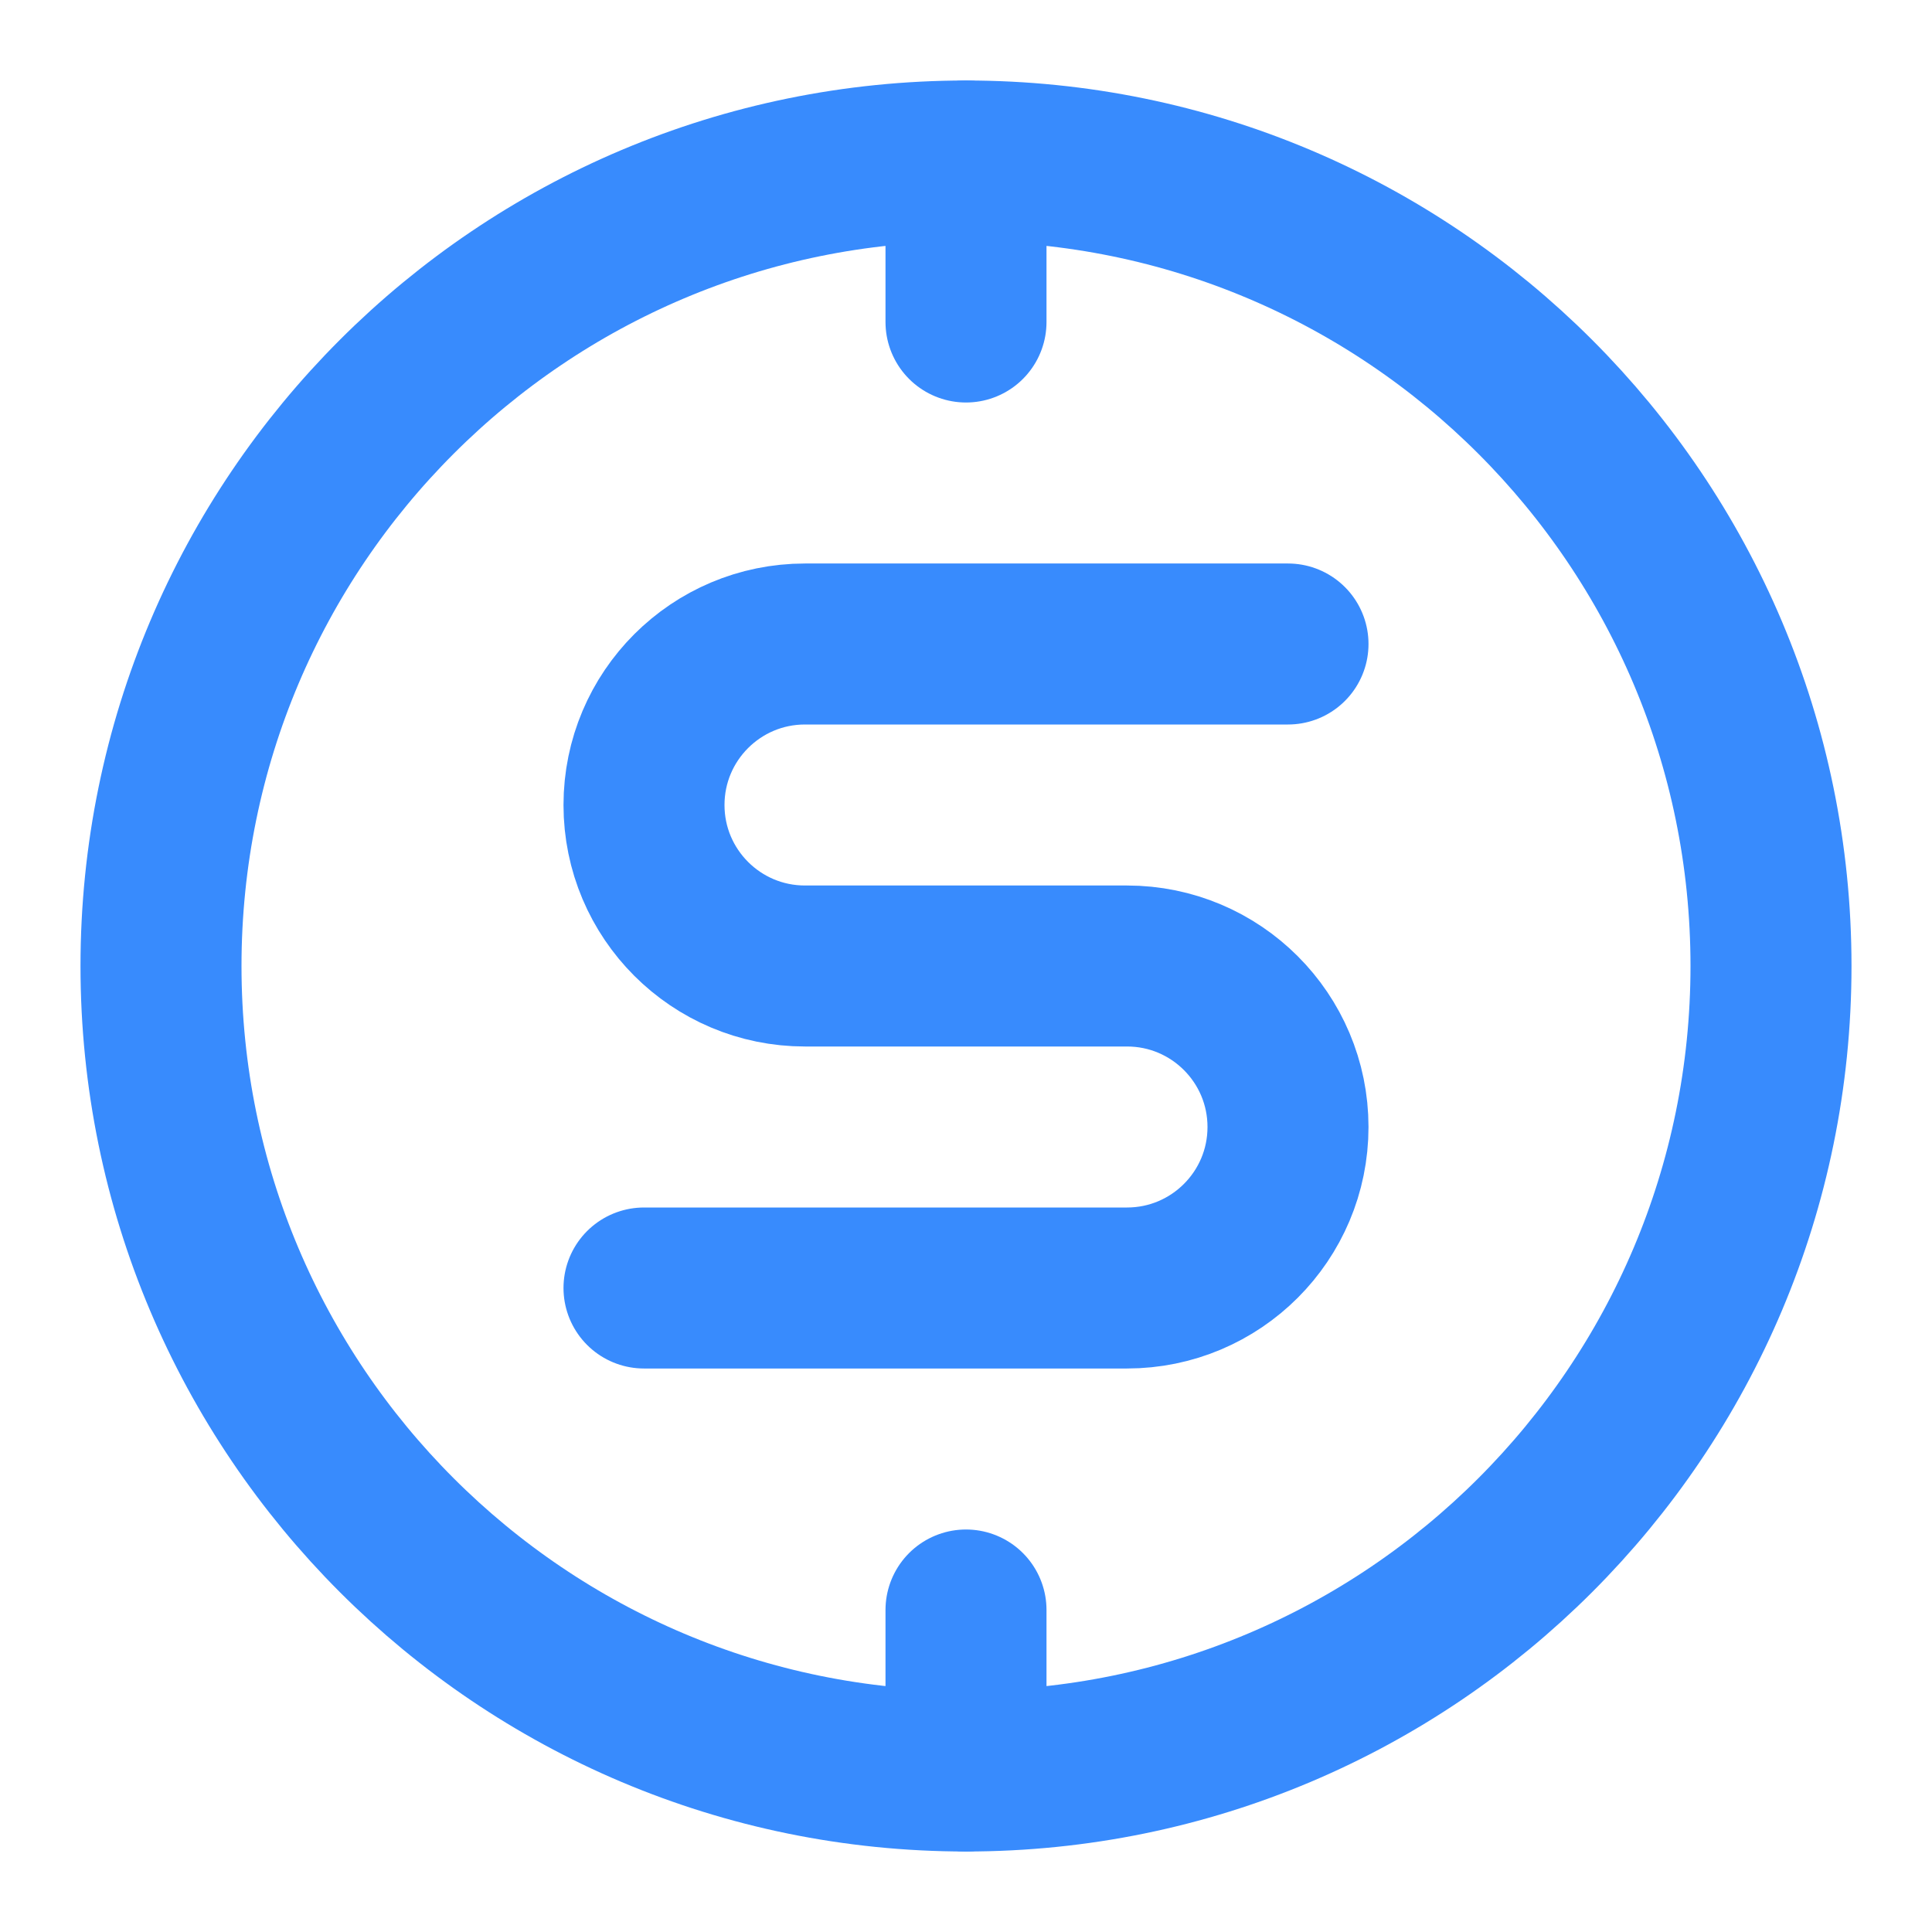
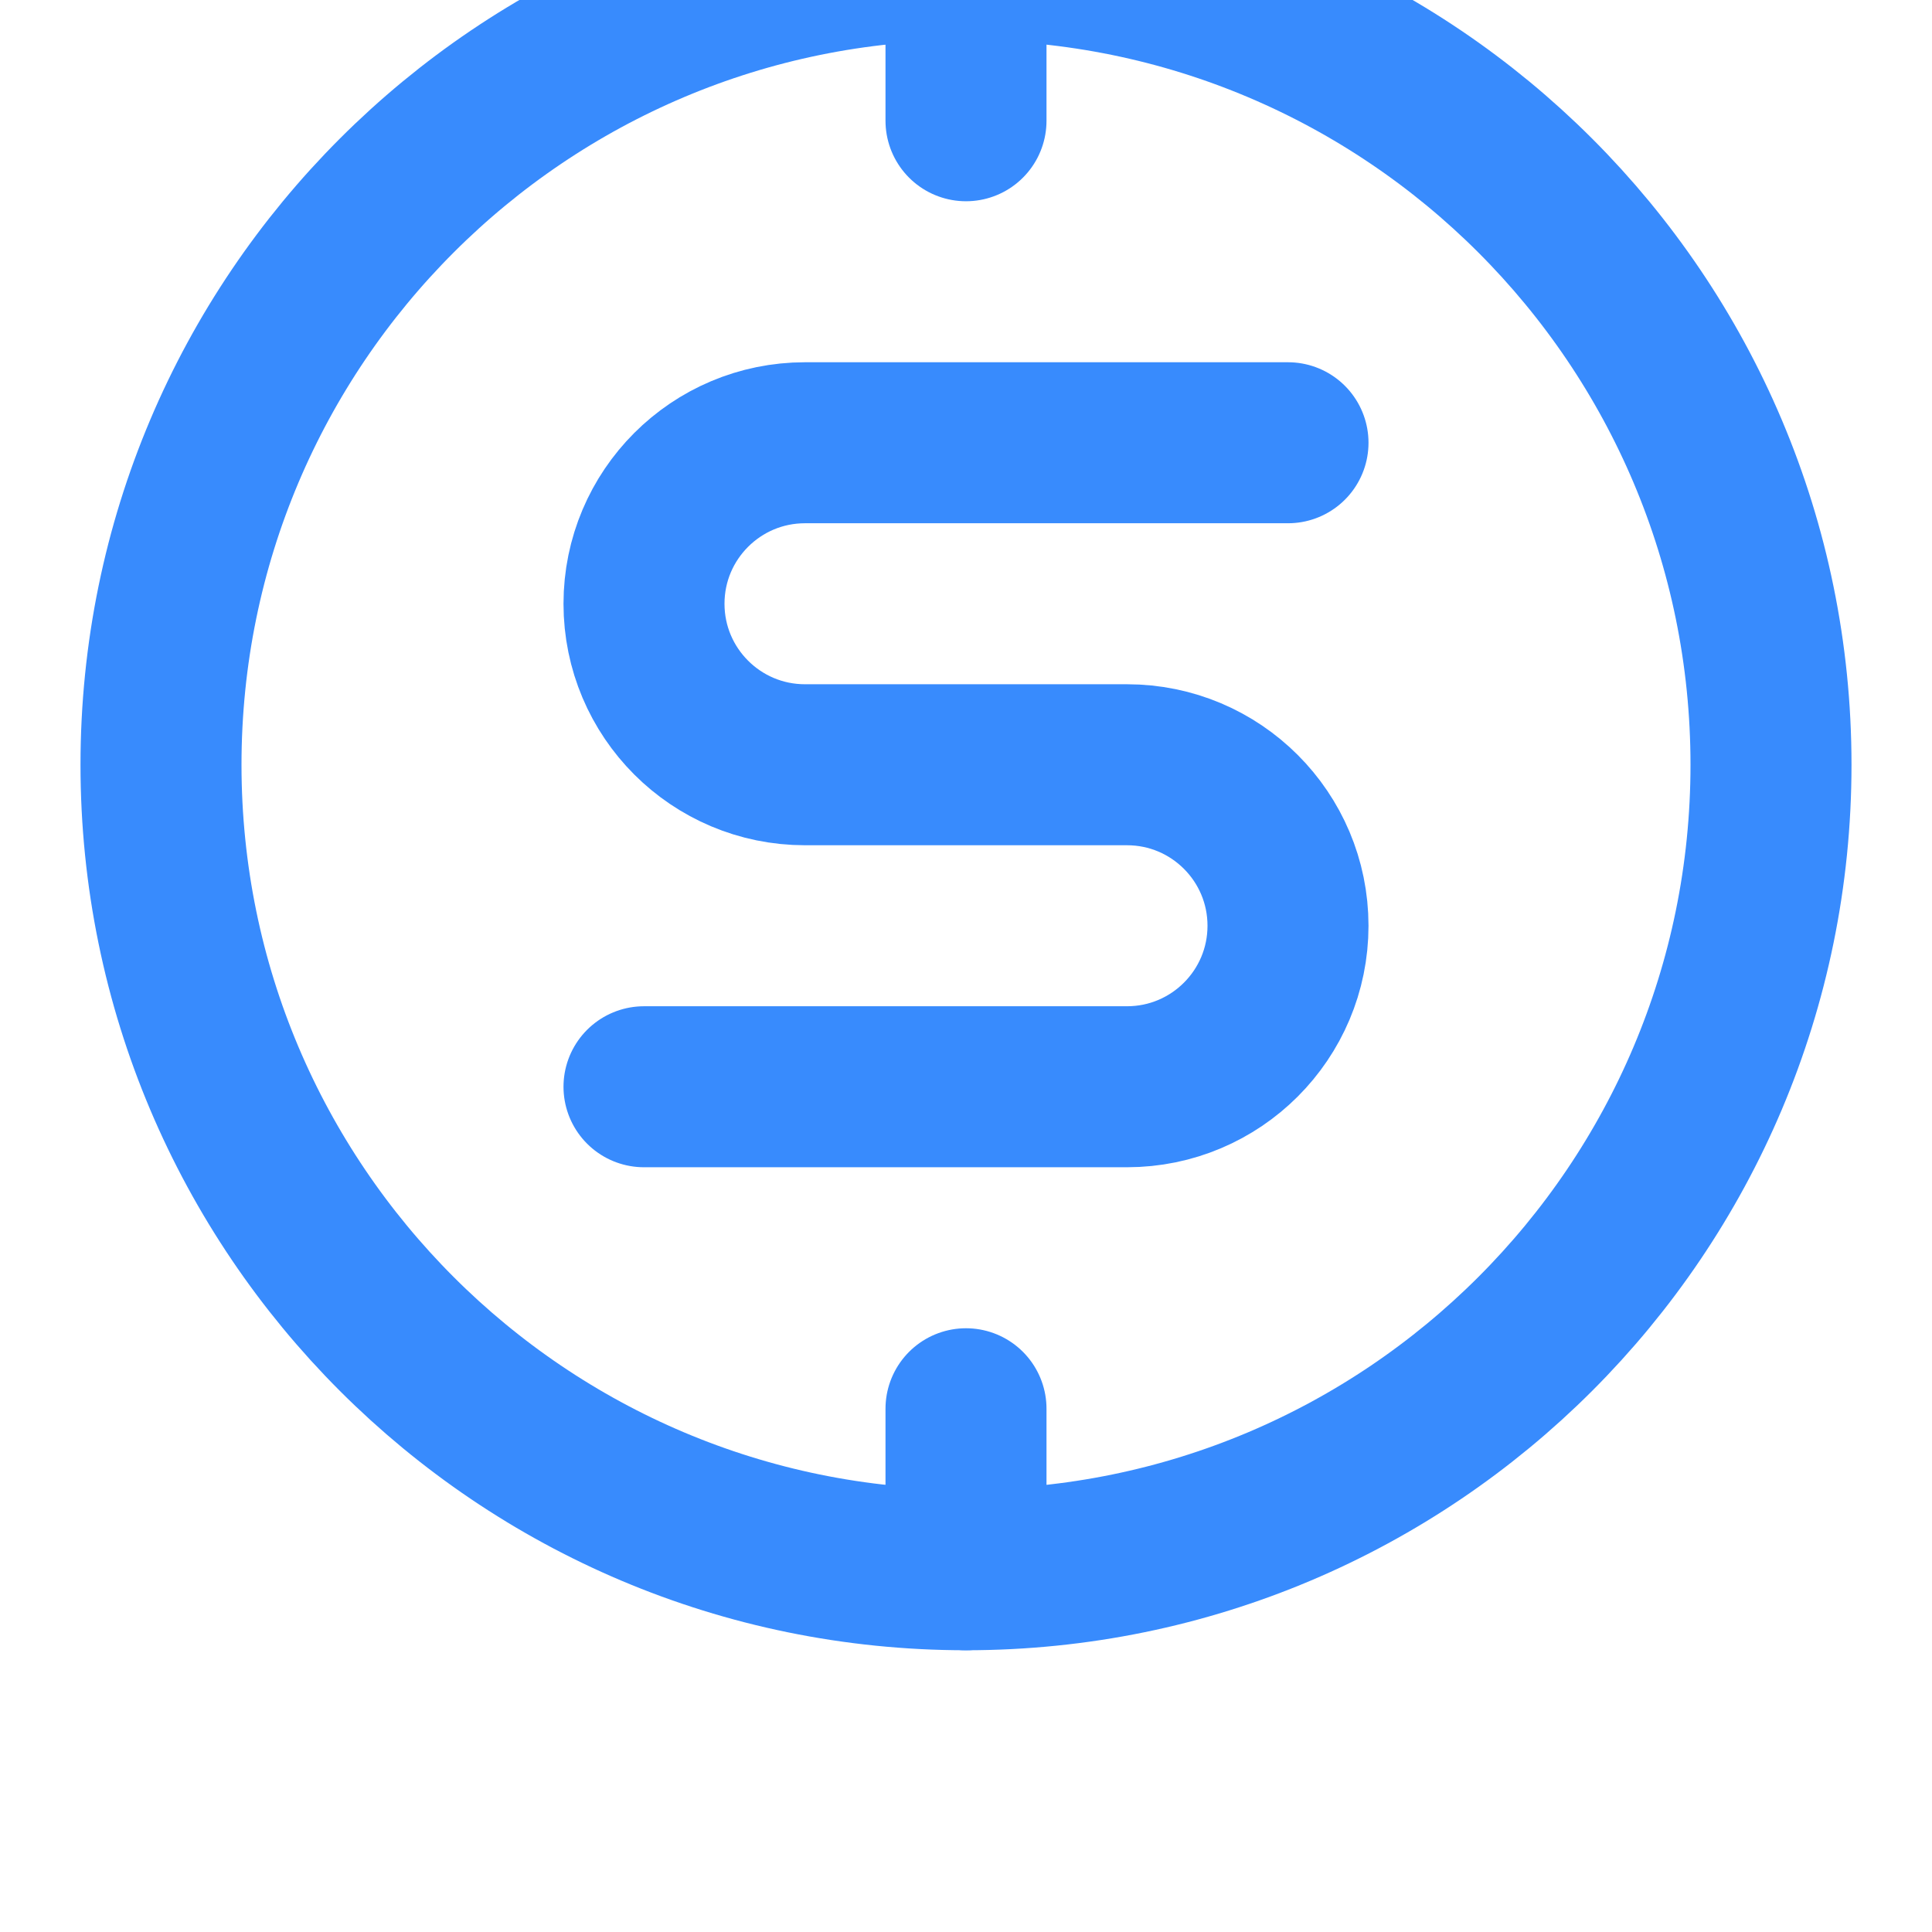
- <svg xmlns="http://www.w3.org/2000/svg" width="24" height="24" viewBox="0 0 24 24" fill="none" stroke="#388bfd" stroke-width="2" stroke-linecap="round" stroke-linejoin="round">
+ <svg xmlns="http://www.w3.org/2000/svg" width="24" height="24" viewBox="0 2.5 24 24" fill="none" stroke="#388bfd" stroke-width="2" stroke-linecap="round" stroke-linejoin="round">
  <circle cx="12" cy="12" r="10" />
  <path d="M16 8h-6a2 2 0 1 0 0 4h4a2 2 0 1 1 0 4H8" />
  <line x1="12" y1="2" x2="12" y2="4" />
  <line x1="12" y1="20" x2="12" y2="22" />
</svg>
